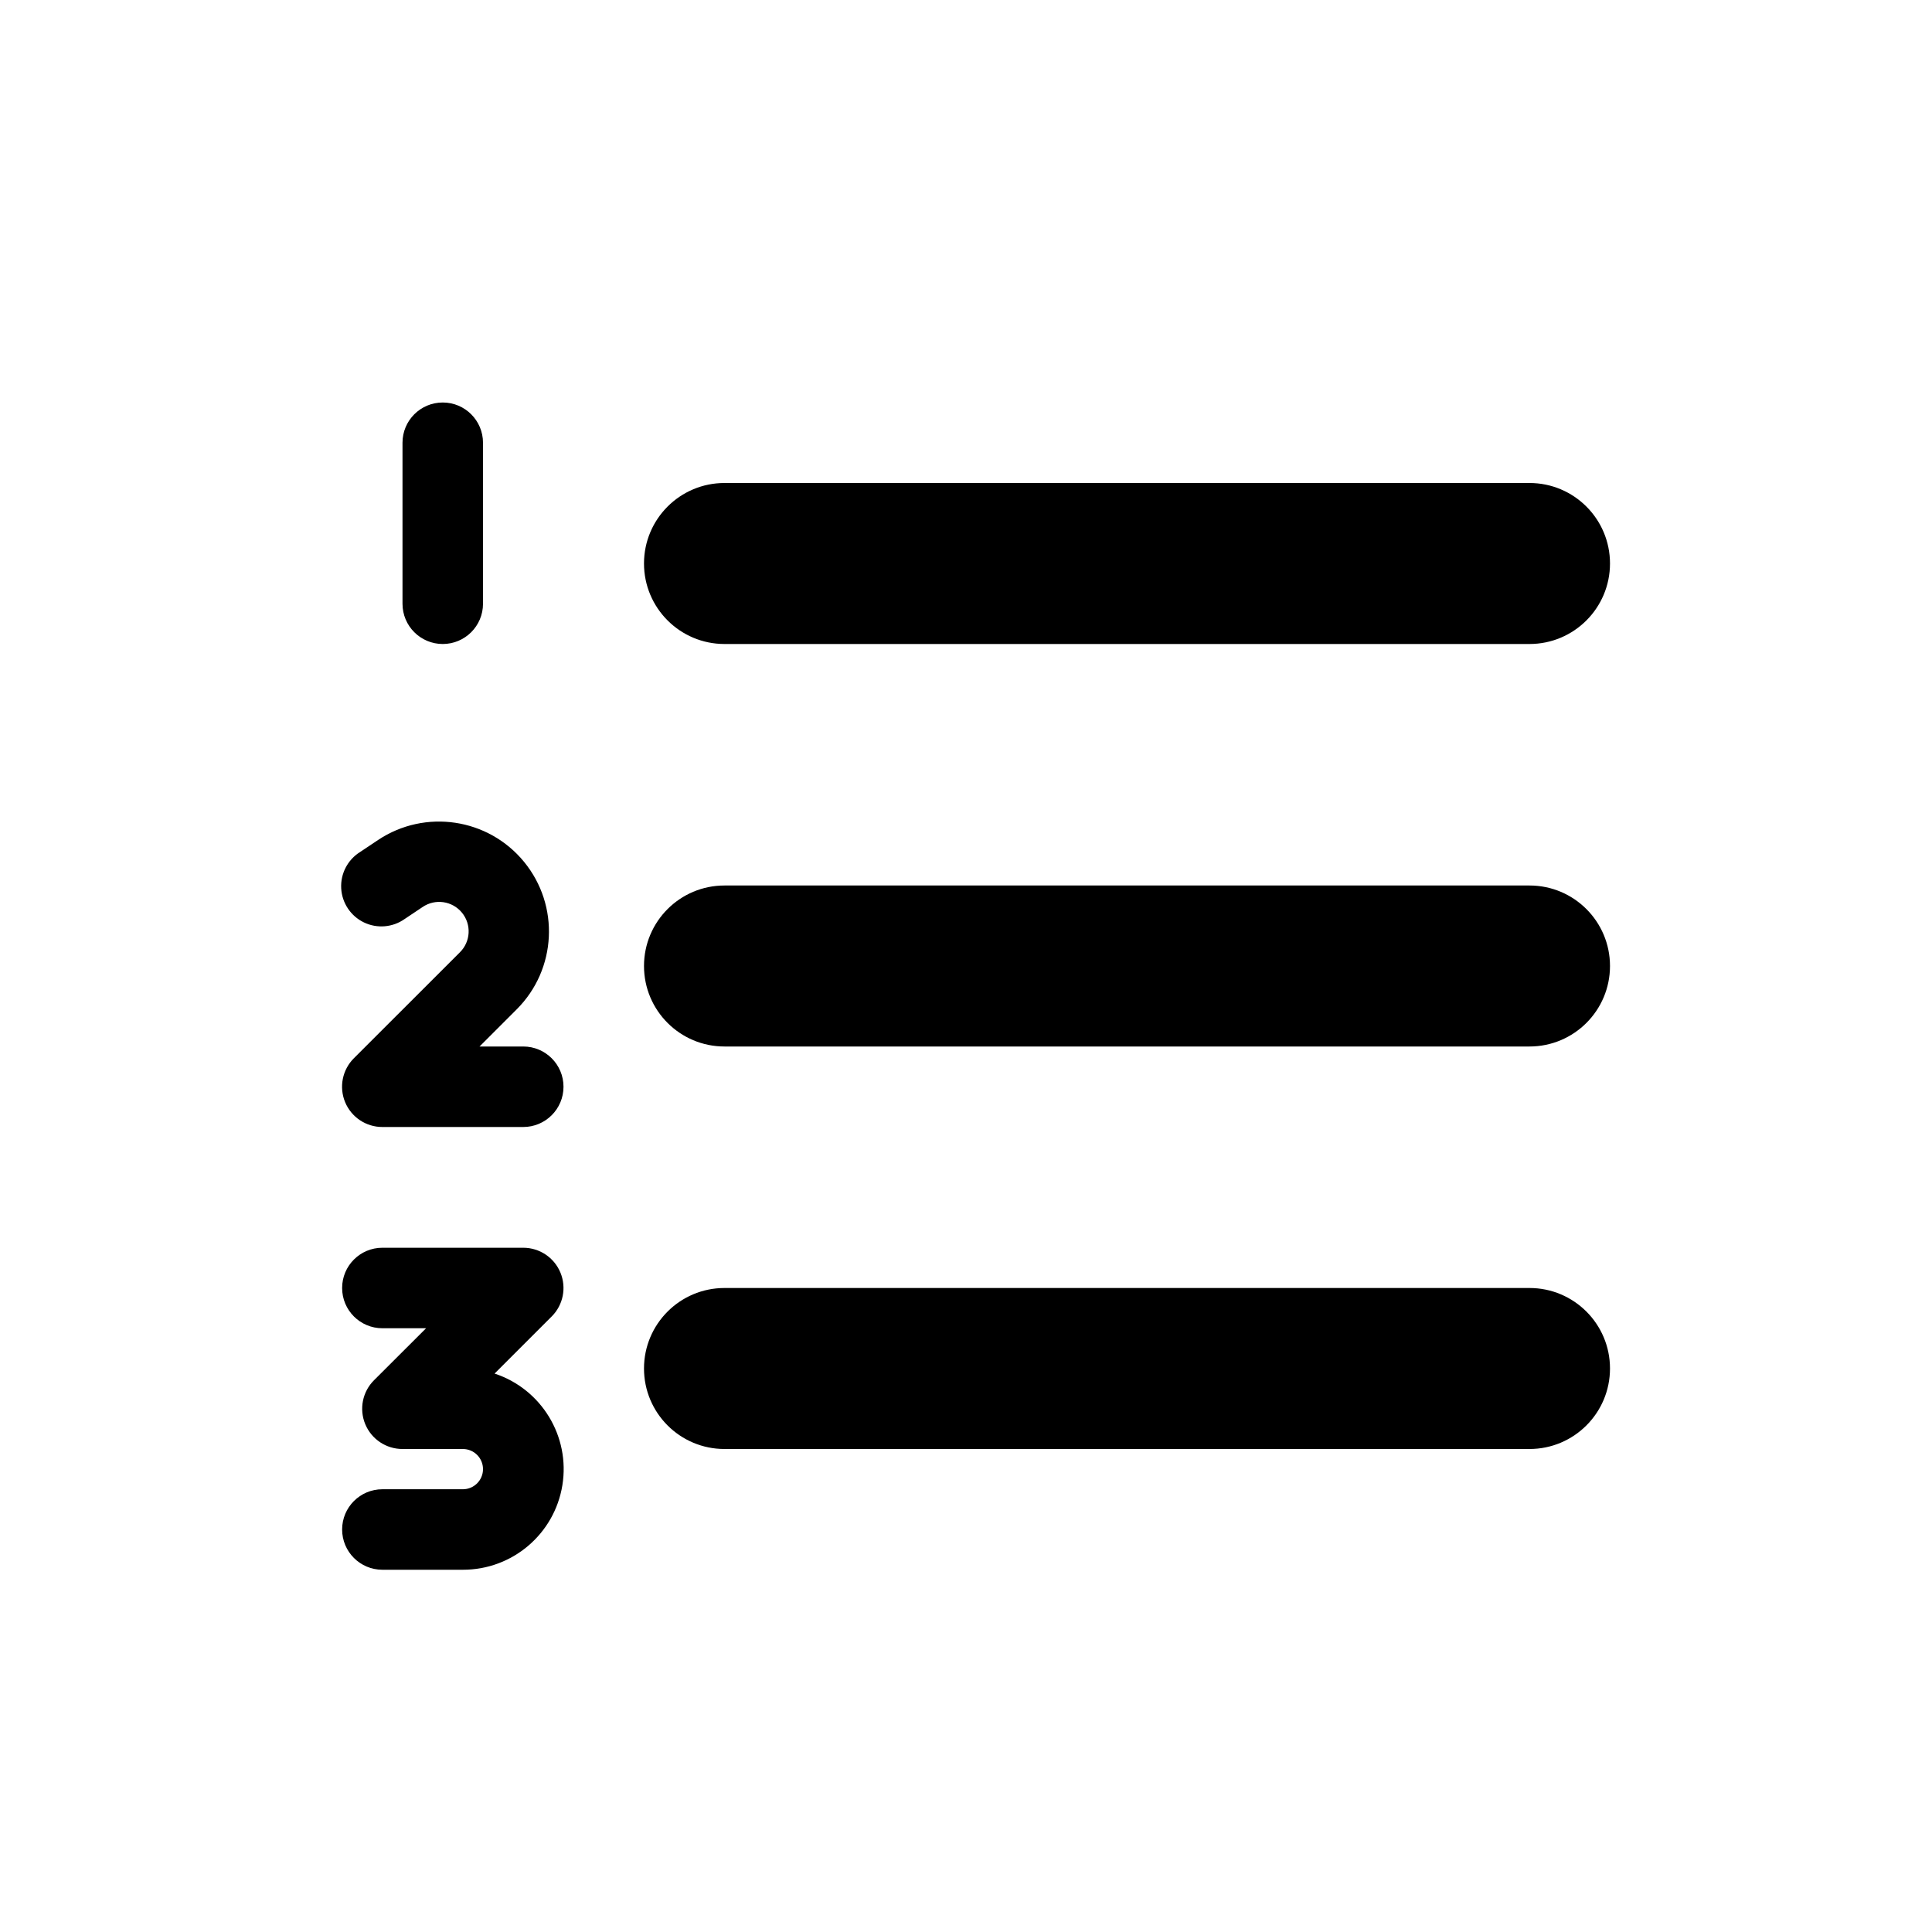
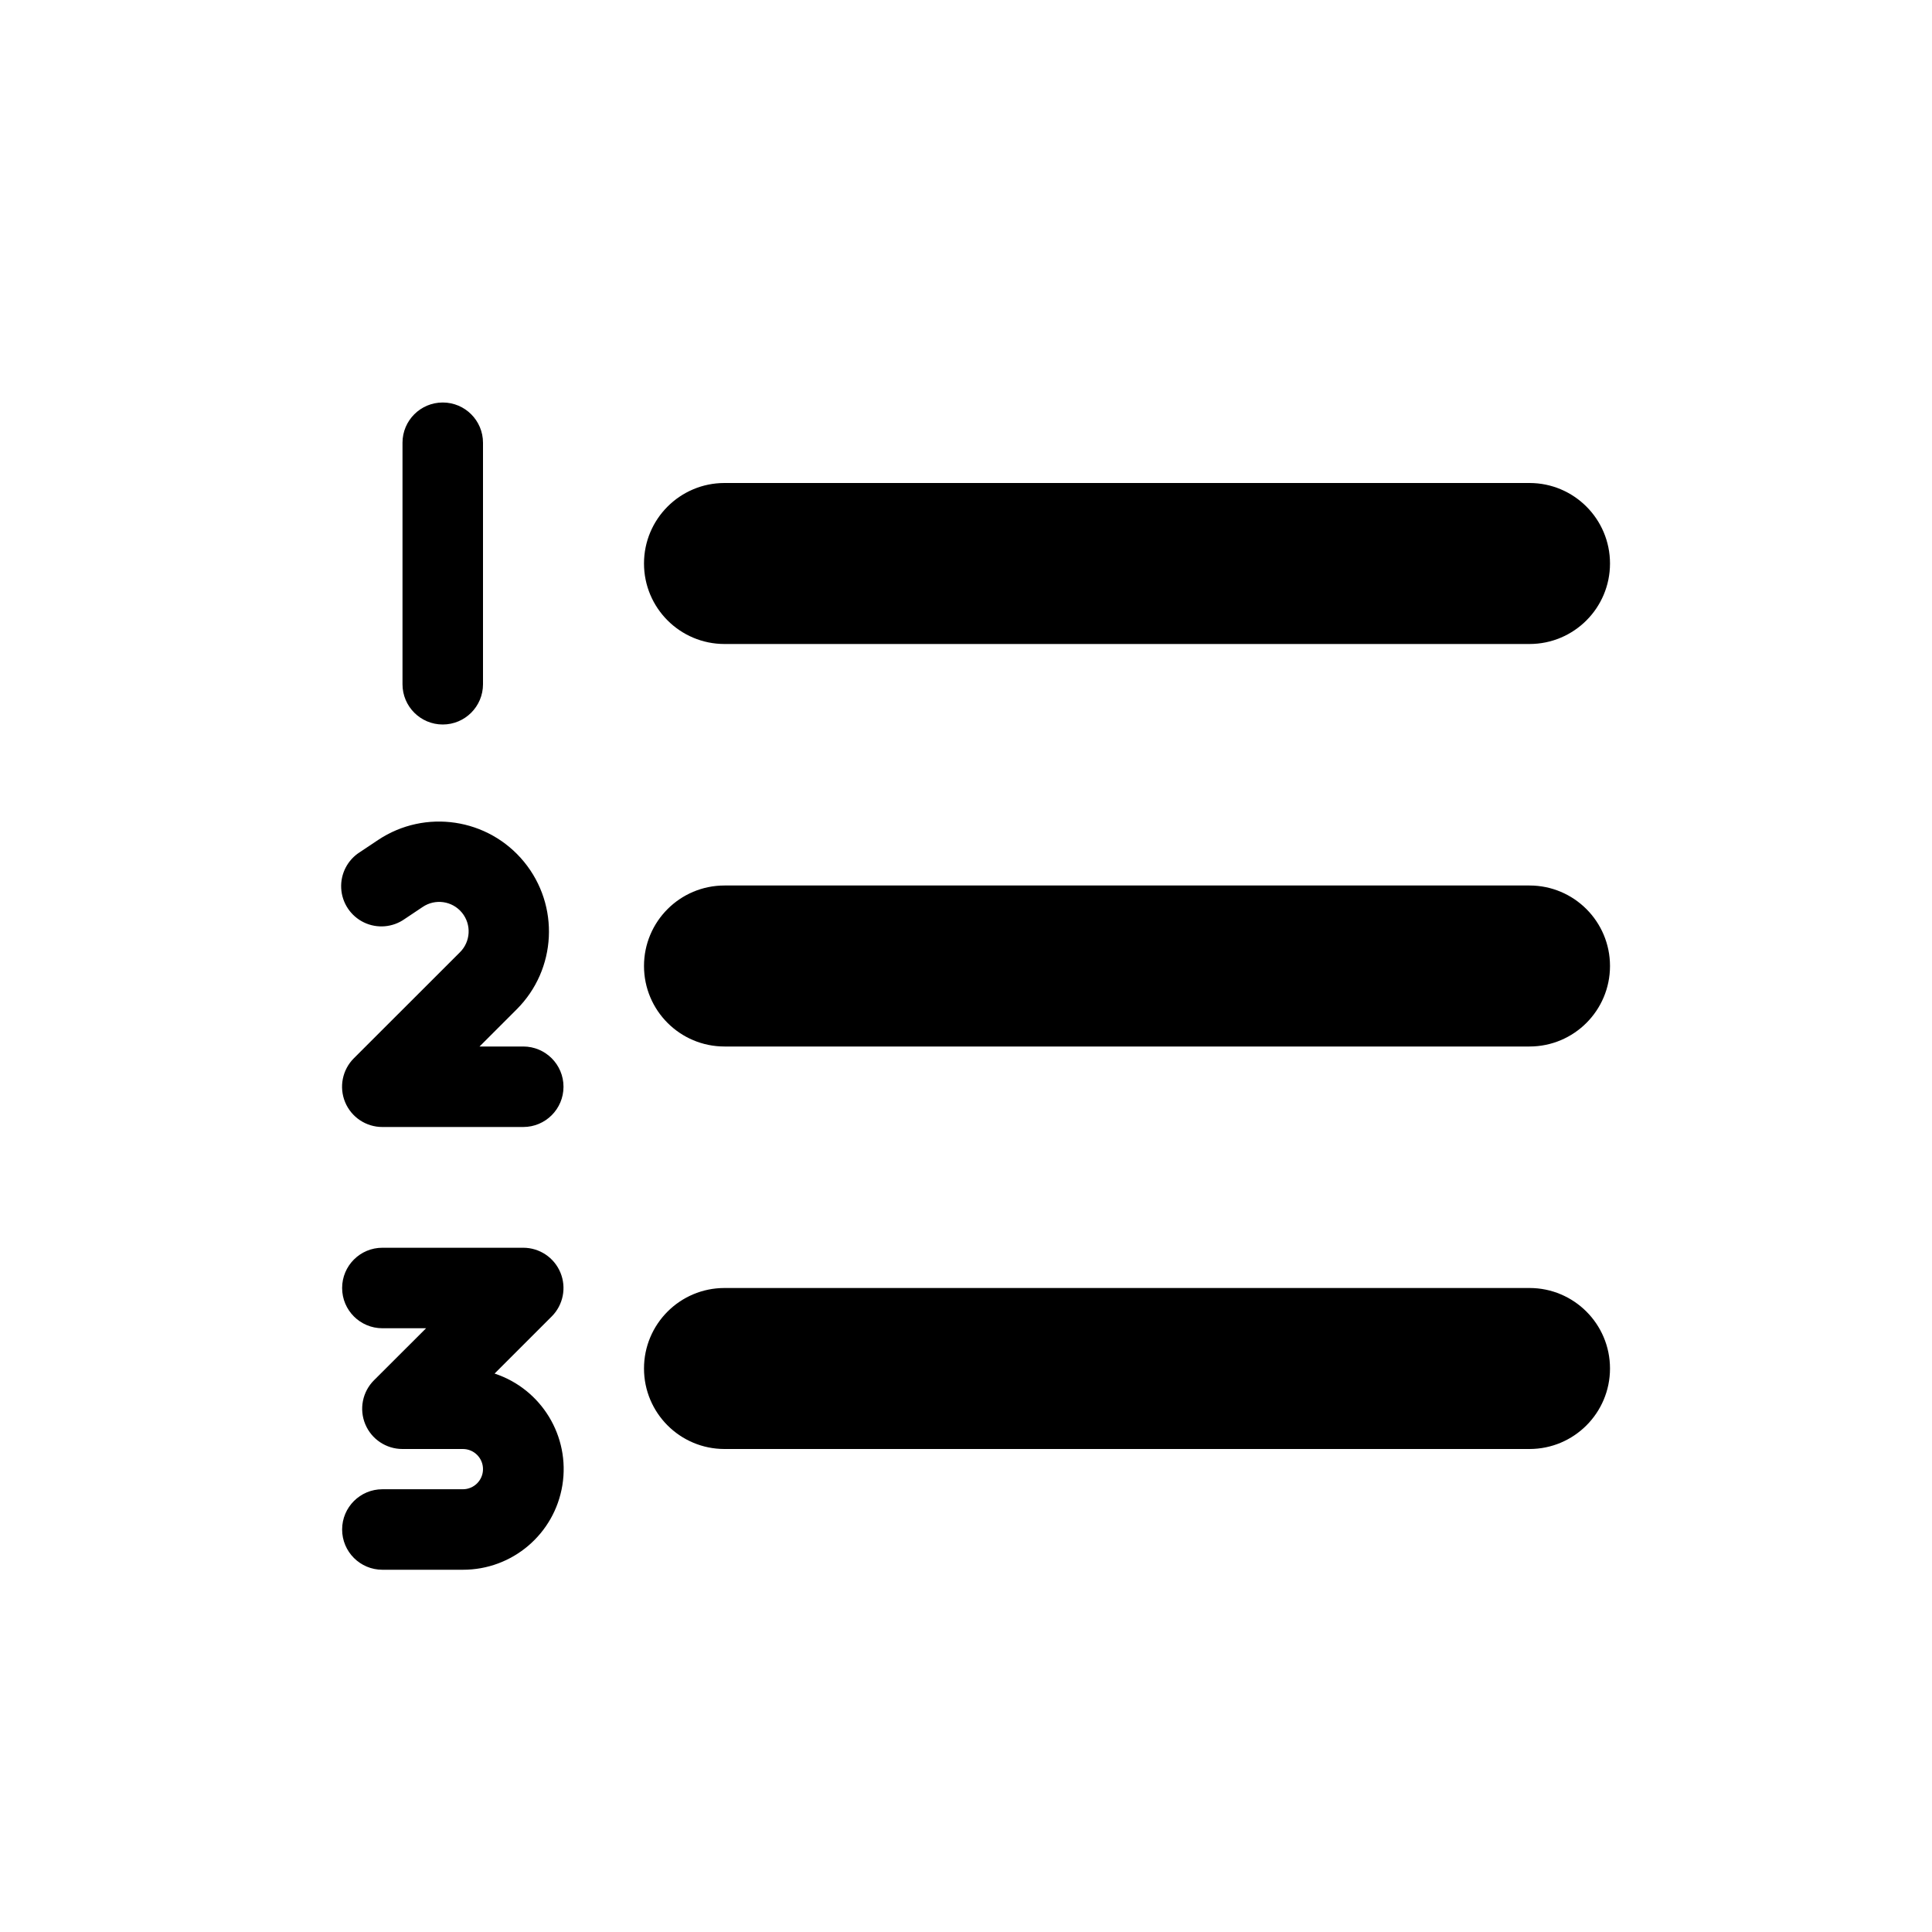
<svg xmlns="http://www.w3.org/2000/svg" width="24" height="24" fill="none">
-   <path fill-rule="evenodd" clip-rule="evenodd" d="M6 5.5a.5.5 0 0 0-1 0v2a.5.5 0 0 0 1 0v-2zm-.75 5.767a.366.366 0 0 1 .462.564l-1.316 1.315A.5.5 0 0 0 4.75 14H6.5a.5.5 0 0 0 0-1h-.543l.462-.462a1.366 1.366 0 0 0-1.723-2.103l-.223.149a.5.5 0 1 0 .554.832l.223-.149zm-.5 4.233a.5.5 0 0 0 0 1h.543l-.647.646A.5.5 0 0 0 5 18h.75a.25.25 0 1 1 0 .5h-1a.5.5 0 0 0 0 1h1a1.25 1.25 0 0 0 .394-2.437l.71-.71A.5.5 0 0 0 6.5 15.5H4.75zM9 6a1 1 0 0 0 0 2h10a1 1 0 1 0 0-2H9zm0 5a1 1 0 1 0 0 2h10a1 1 0 1 0 0-2H9zm0 5a1 1 0 1 0 0 2h10a1 1 0 1 0 0-2H9z" fill="#000" />
+   <path fill-rule="evenodd" clip-rule="evenodd" d="M6 5.5a.5.5 0 0 0-1 0v3a.5.5 0 0 0 1 0v-3zm-.75 5.767a.366.366 0 0 1 .462.564l-1.316 1.315A.5.5 0 0 0 4.75 14H6.5a.5.5 0 0 0 0-1h-.543l.462-.462a1.366 1.366 0 0 0-1.723-2.103l-.223.149a.5.5 0 1 0 .554.832l.223-.149zm-.5 4.233a.5.5 0 0 0 0 1h.543l-.647.646A.5.5 0 0 0 5 18h.75a.25.25 0 1 1 0 .5h-1a.5.5 0 0 0 0 1h1a1.25 1.25 0 0 0 .394-2.437l.71-.71A.5.5 0 0 0 6.5 15.5H4.75zM9 6a1 1 0 0 0 0 2h10a1 1 0 1 0 0-2H9zm0 5a1 1 0 1 0 0 2h10a1 1 0 1 0 0-2H9zm0 5a1 1 0 1 0 0 2h10a1 1 0 1 0 0-2H9z" fill="#000" />
</svg>
